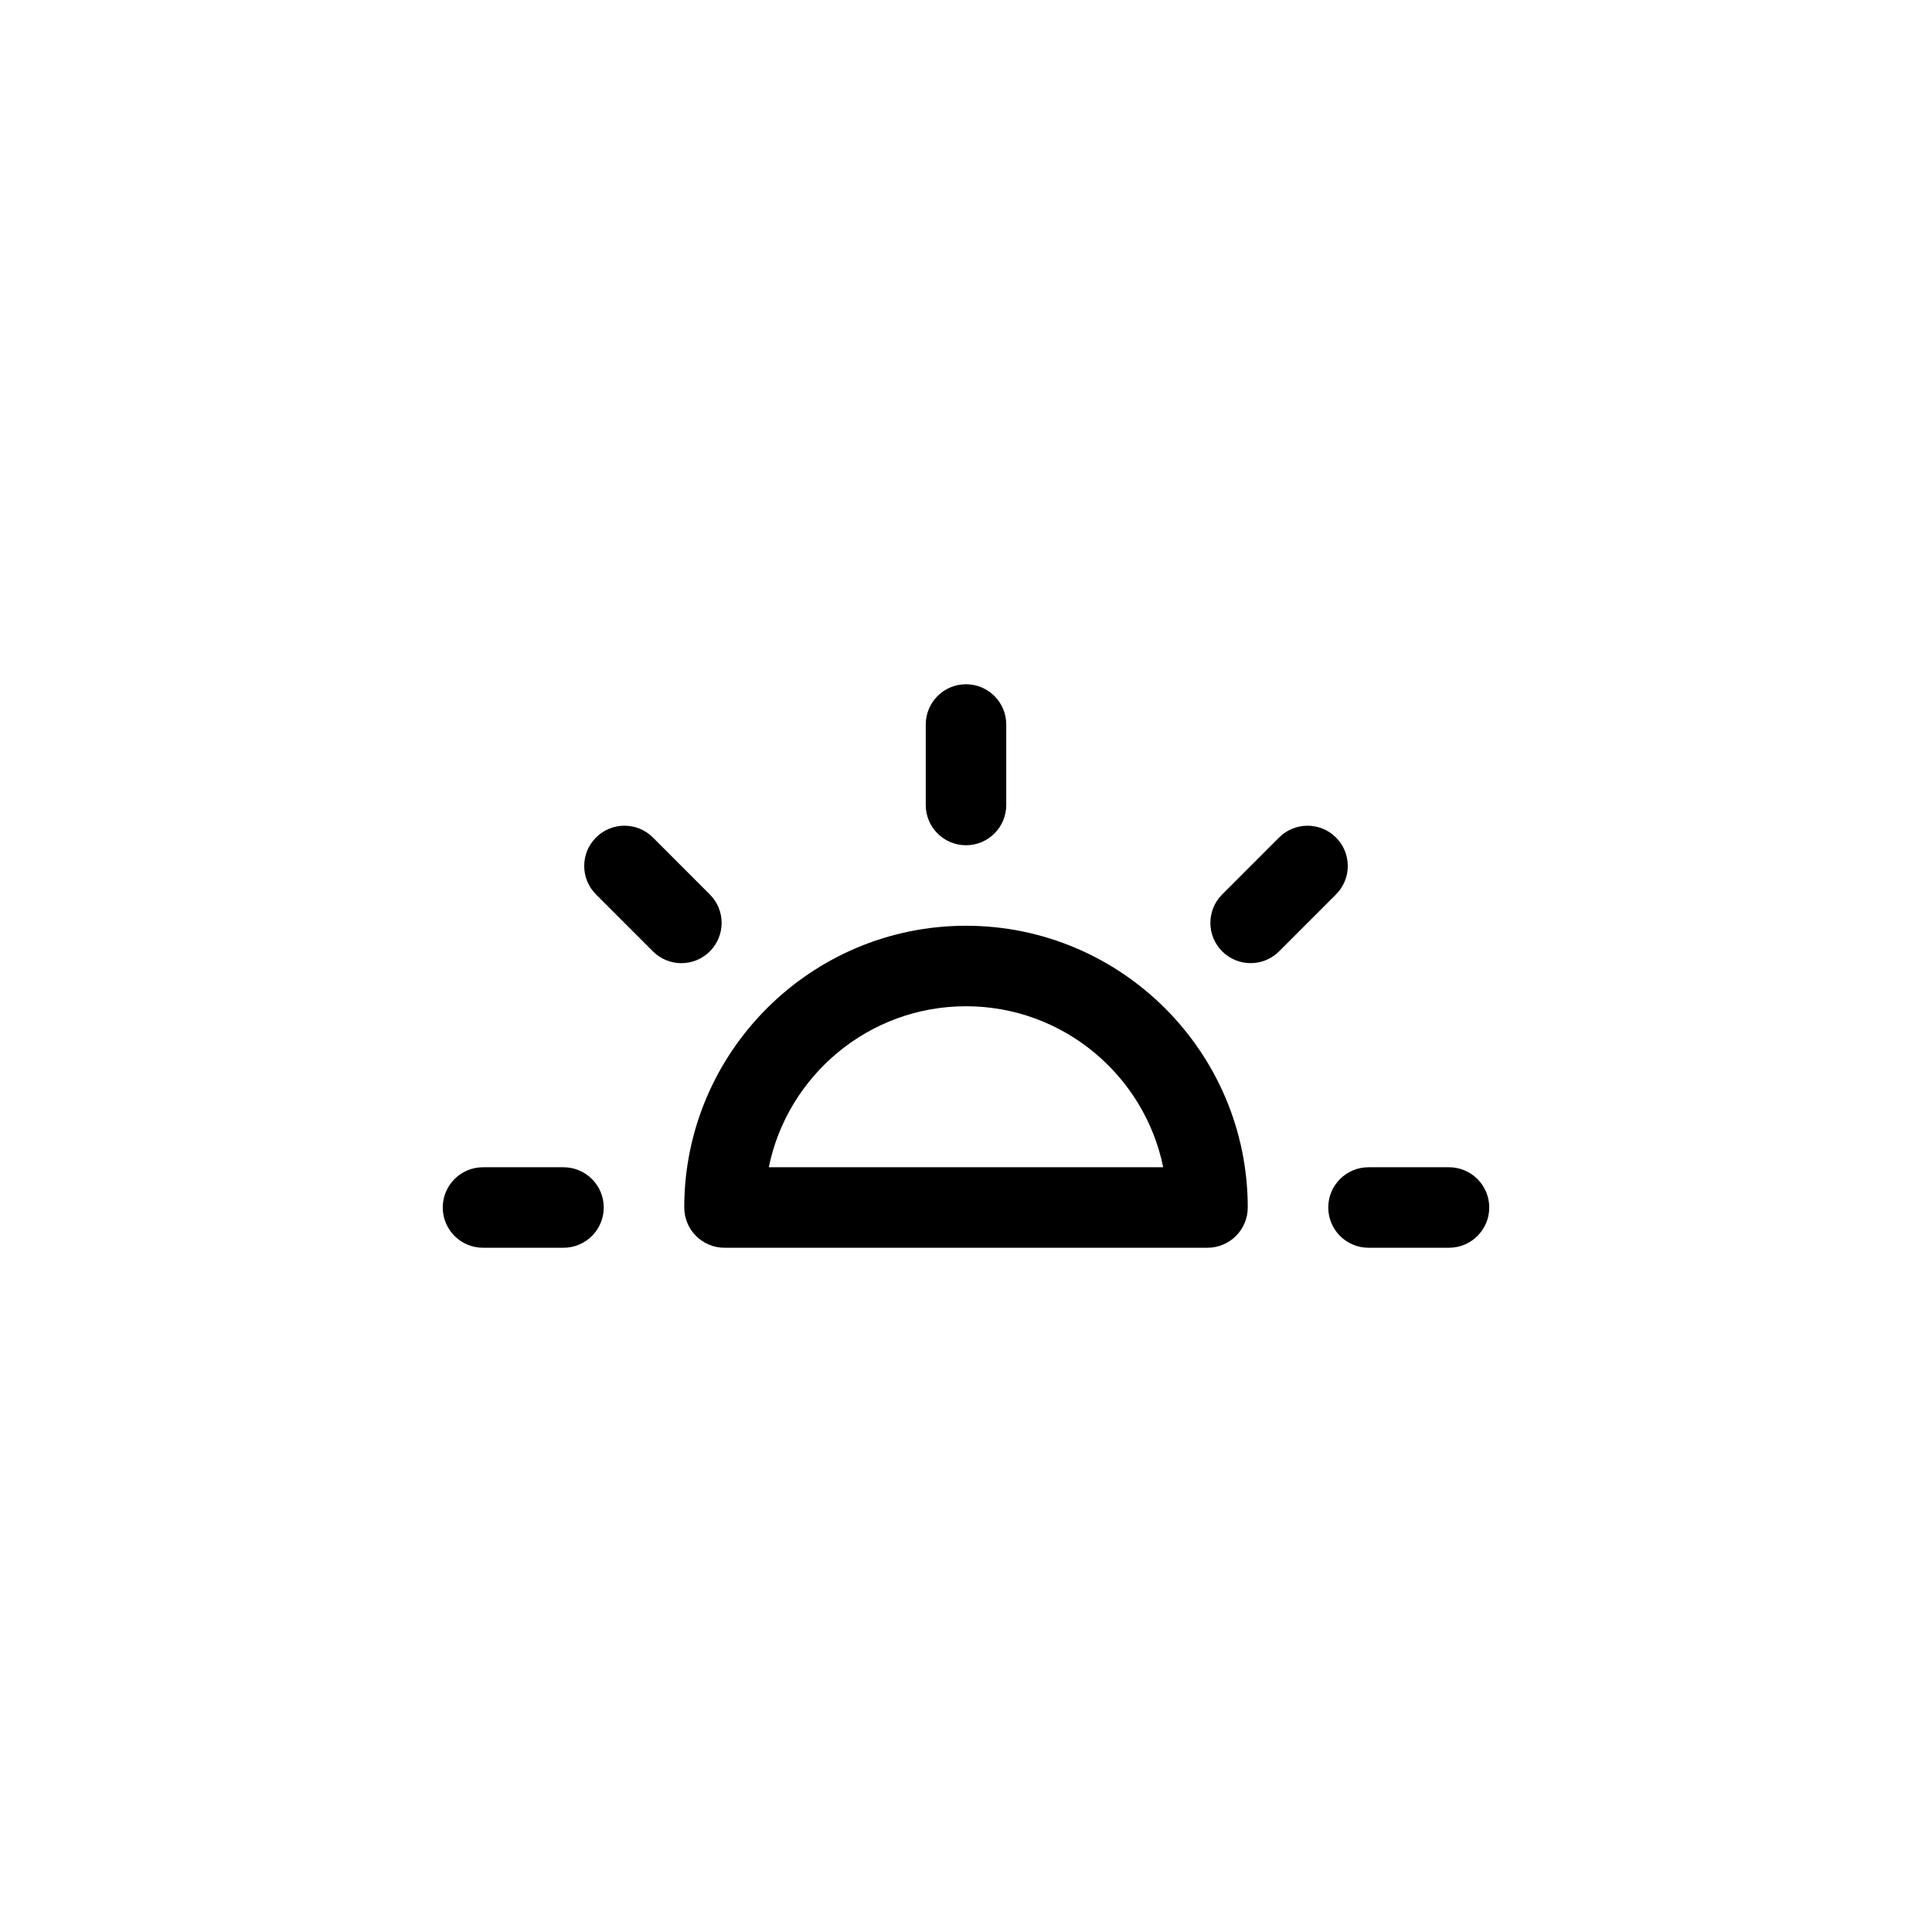
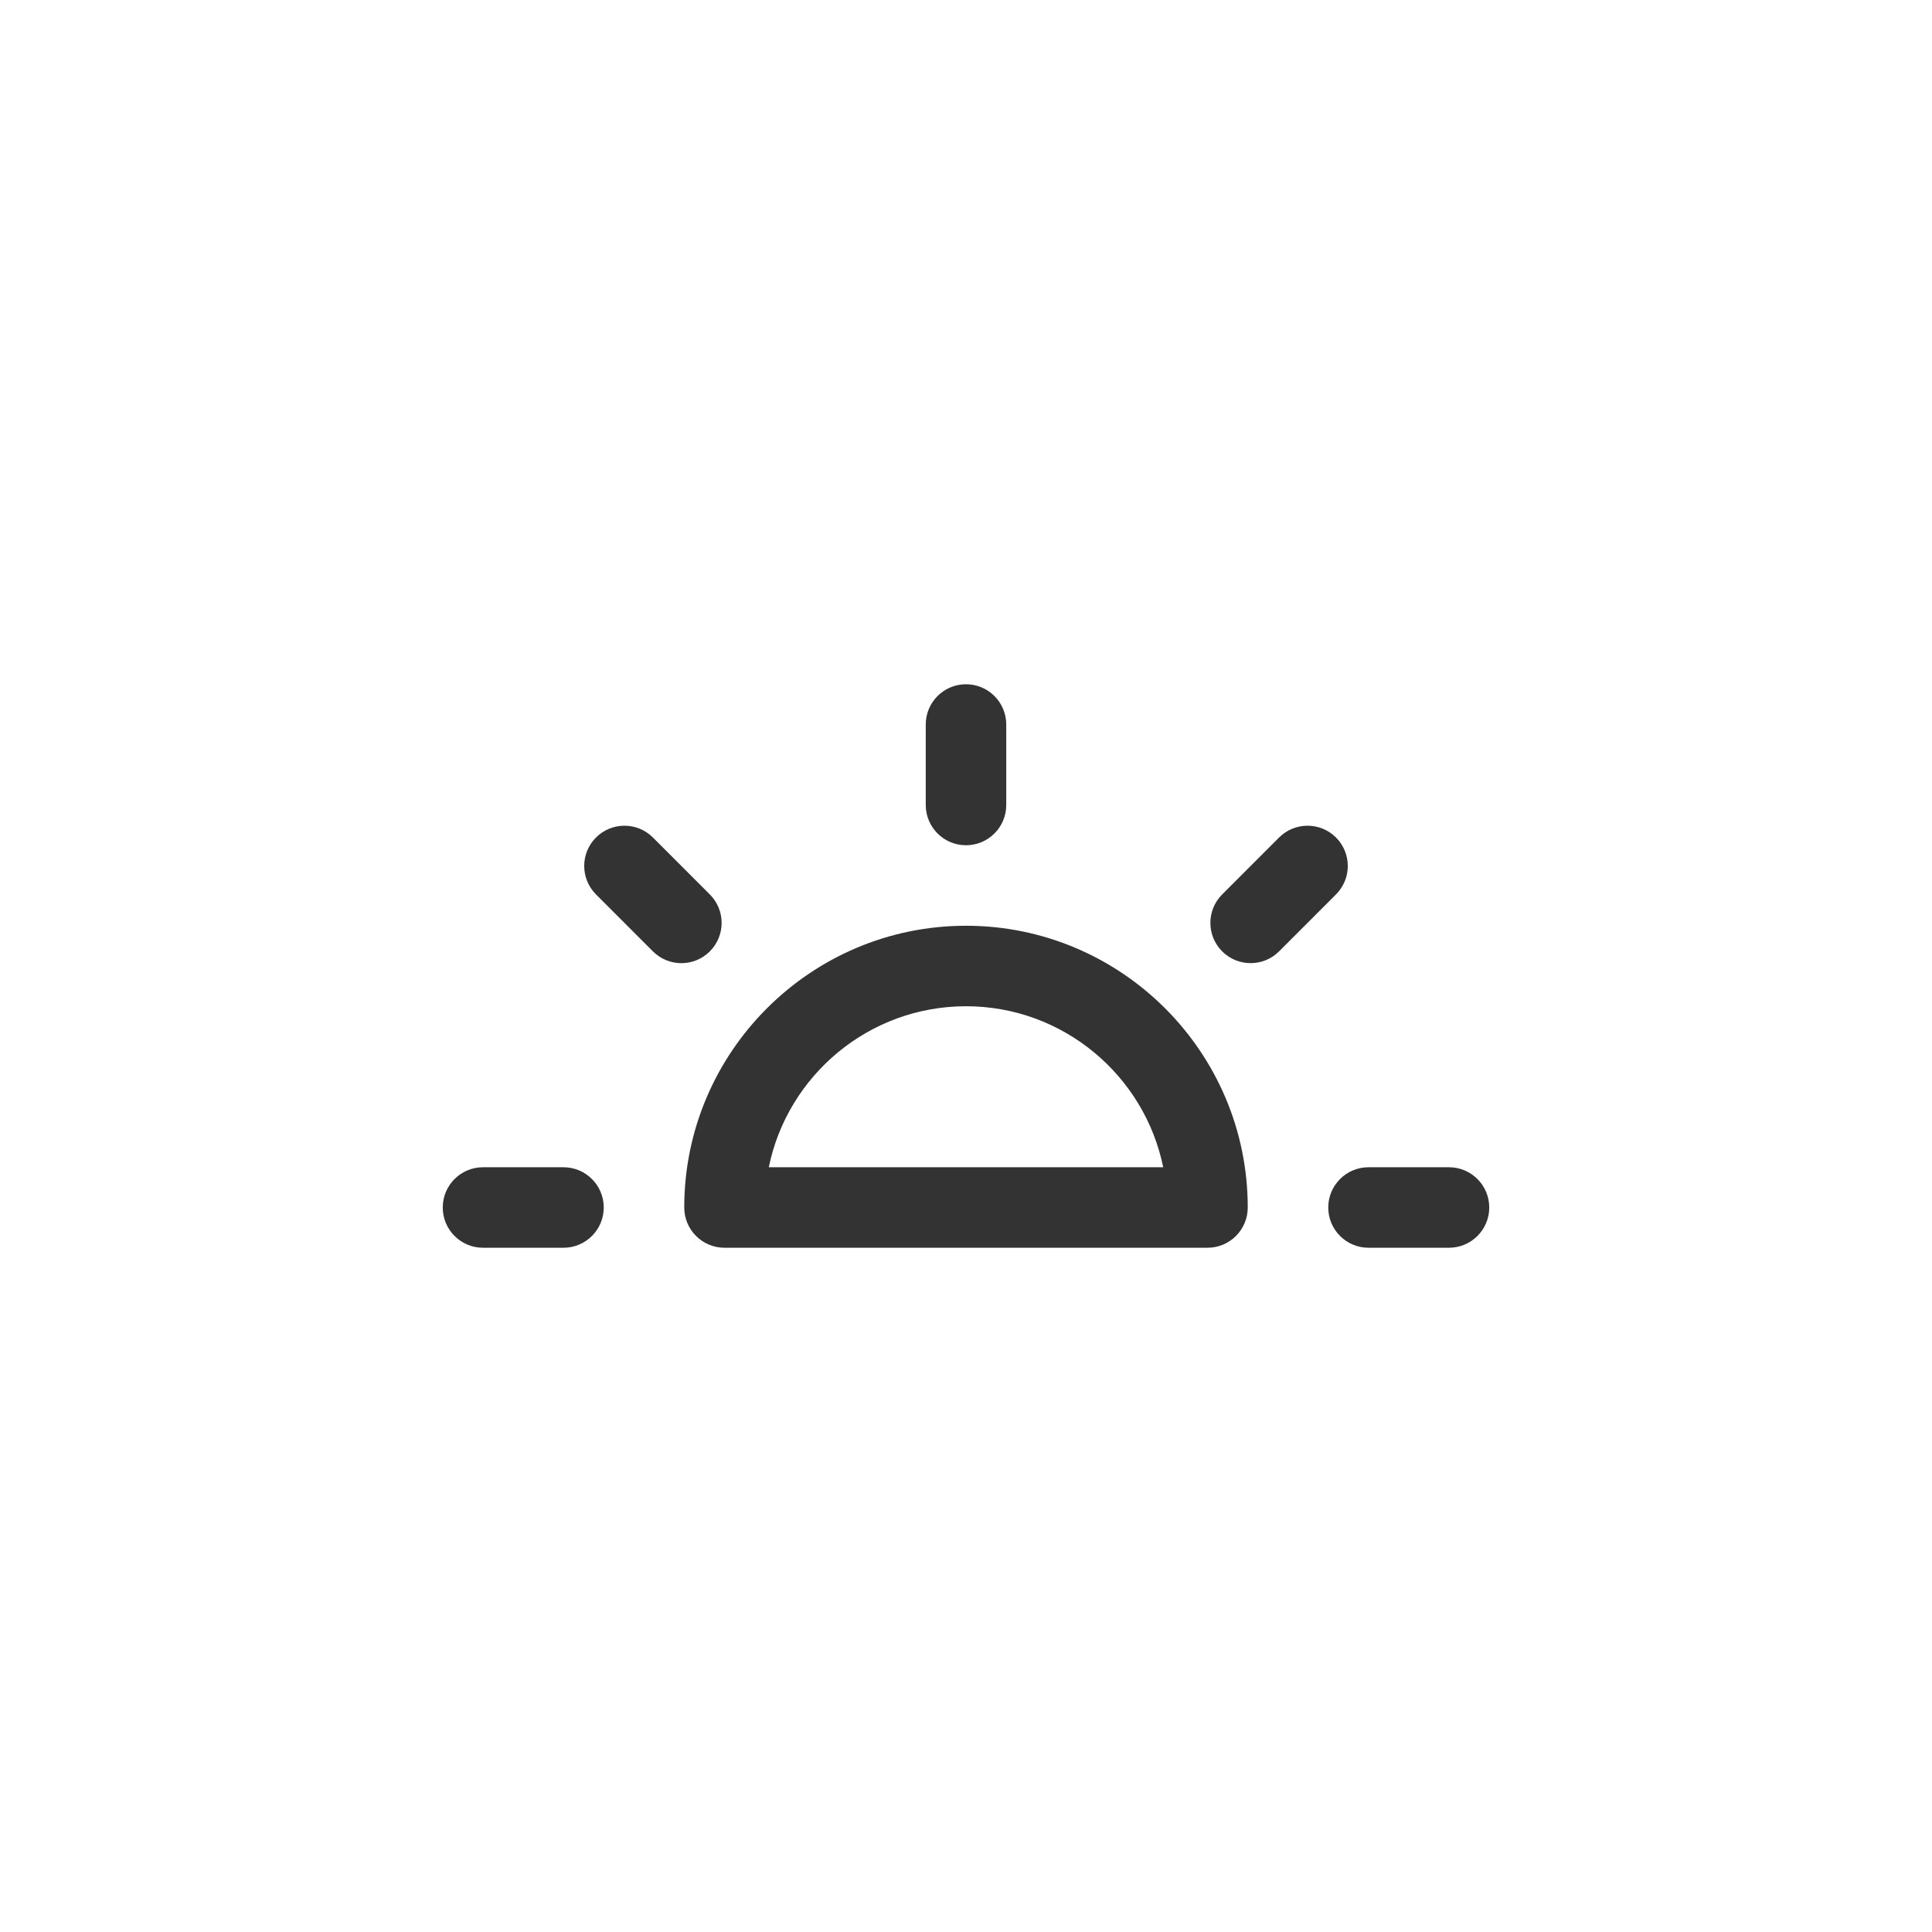
- <svg xmlns="http://www.w3.org/2000/svg" version="1.1" x="0px" y="0px" width="96px" height="96px" viewBox="0 0 96 96" enable-background="new 0 0 96 96" xml:space="preserve">
+ <svg xmlns="http://www.w3.org/2000/svg" version="1.1" x="0px" y="0px" width="96px" height="96px" fill="#333" viewBox="0 0 96 96" enable-background="new 0 0 96 96" xml:space="preserve">
  <g id="Base" display="none">
</g>
  <g id="Dibujo">
    <path d="M28,58h-4c-1.105,0-2,0.896-2,2s0.895,2,2,2h4c1.104,0,2-0.896,2-2S29.104,58,28,58z M48,42c1.104,0,2-0.896,2-2v-4   c0-1.104-0.896-2-2-2c-1.105,0-2,0.896-2,2v4C46,41.104,46.895,42,48,42z M35.271,44.444l-2.828-2.829   c-0.781-0.781-2.047-0.781-2.828,0c-0.781,0.781-0.781,2.047,0,2.829l2.828,2.829c0.391,0.391,0.902,0.586,1.414,0.586   s1.023-0.195,1.414-0.585C36.053,46.491,36.053,45.225,35.271,44.444z M72,58h-4c-1.105,0-2,0.896-2,2s0.895,2,2,2h4   c1.104,0,2-0.896,2-2S73.104,58,72,58z M48,46c-7.72,0-14,6.28-14,14c0,1.104,0.895,2,2,2h24c1.104,0,2-0.896,2-2   C62,52.28,55.72,46,48,46z M38.201,58c0.929-4.559,4.97-8,9.799-8c4.829,0,8.87,3.441,9.799,8H38.201z M66.385,41.615   c-0.781-0.78-2.047-0.781-2.828,0l-2.828,2.829c-0.781,0.781-0.781,2.047,0,2.829c0.391,0.39,0.902,0.585,1.414,0.585   s1.023-0.195,1.414-0.586l2.828-2.829C67.166,43.662,67.166,42.396,66.385,41.615z" />
  </g>
</svg>
